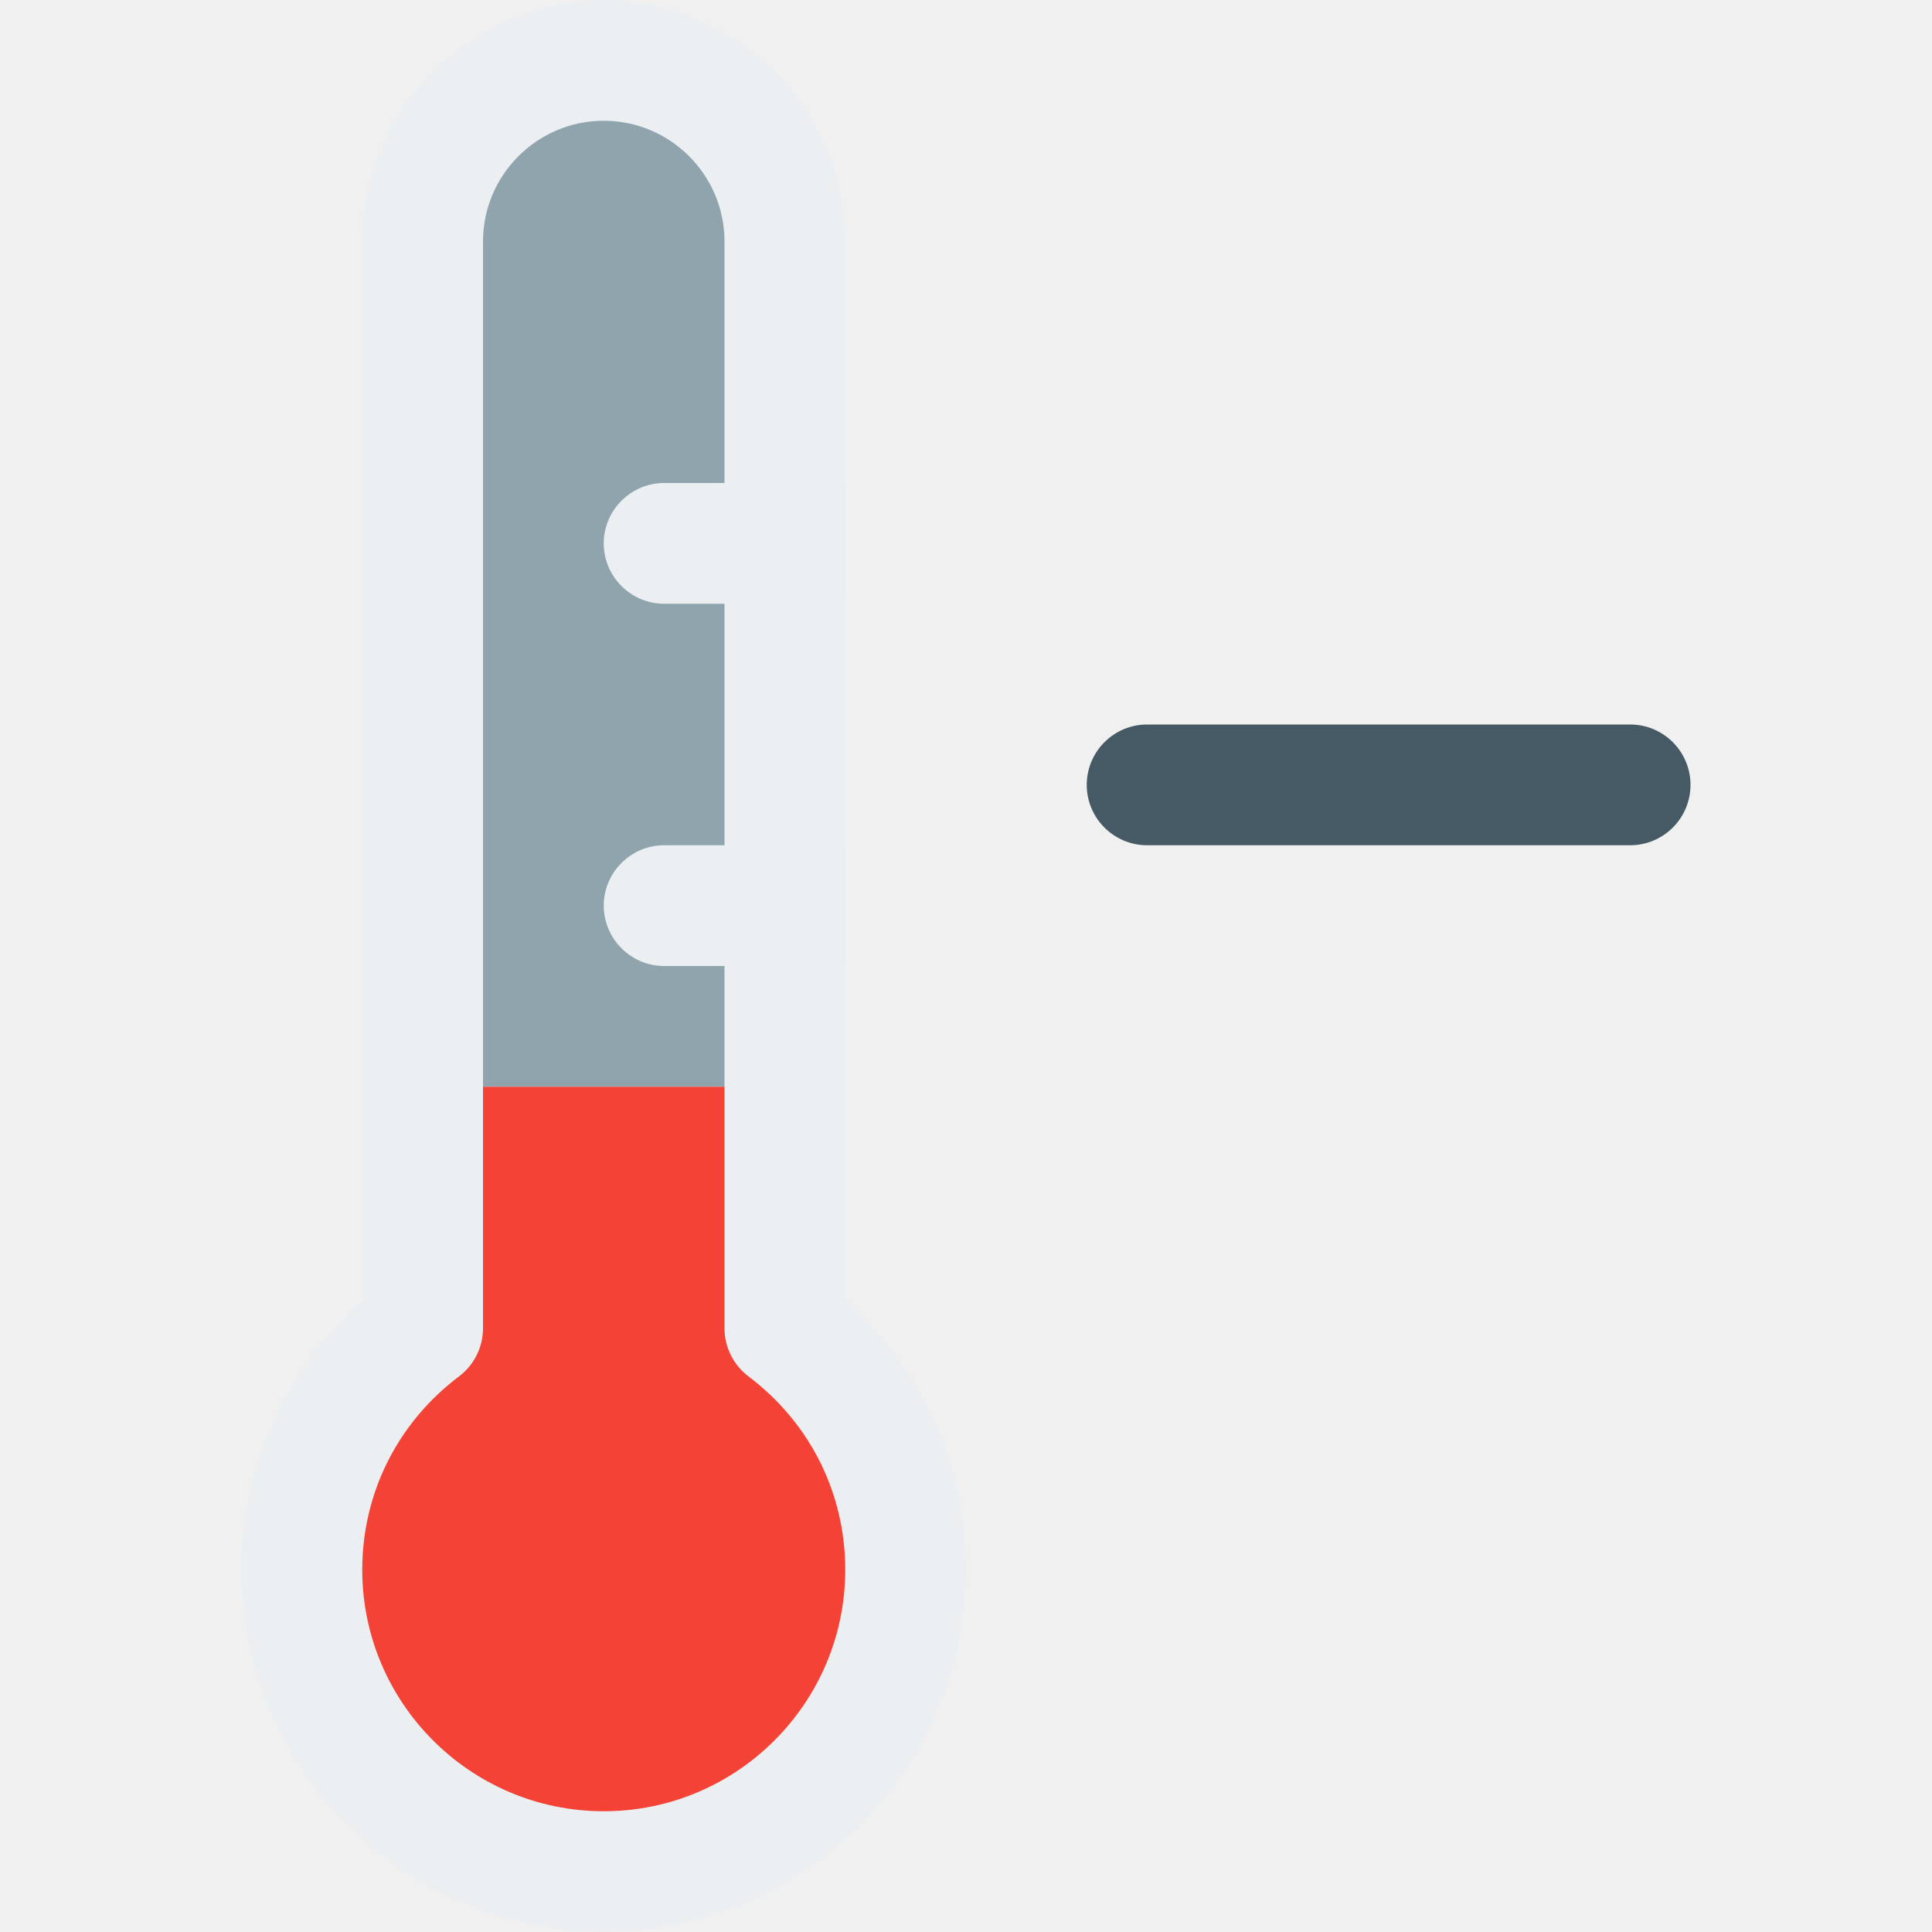
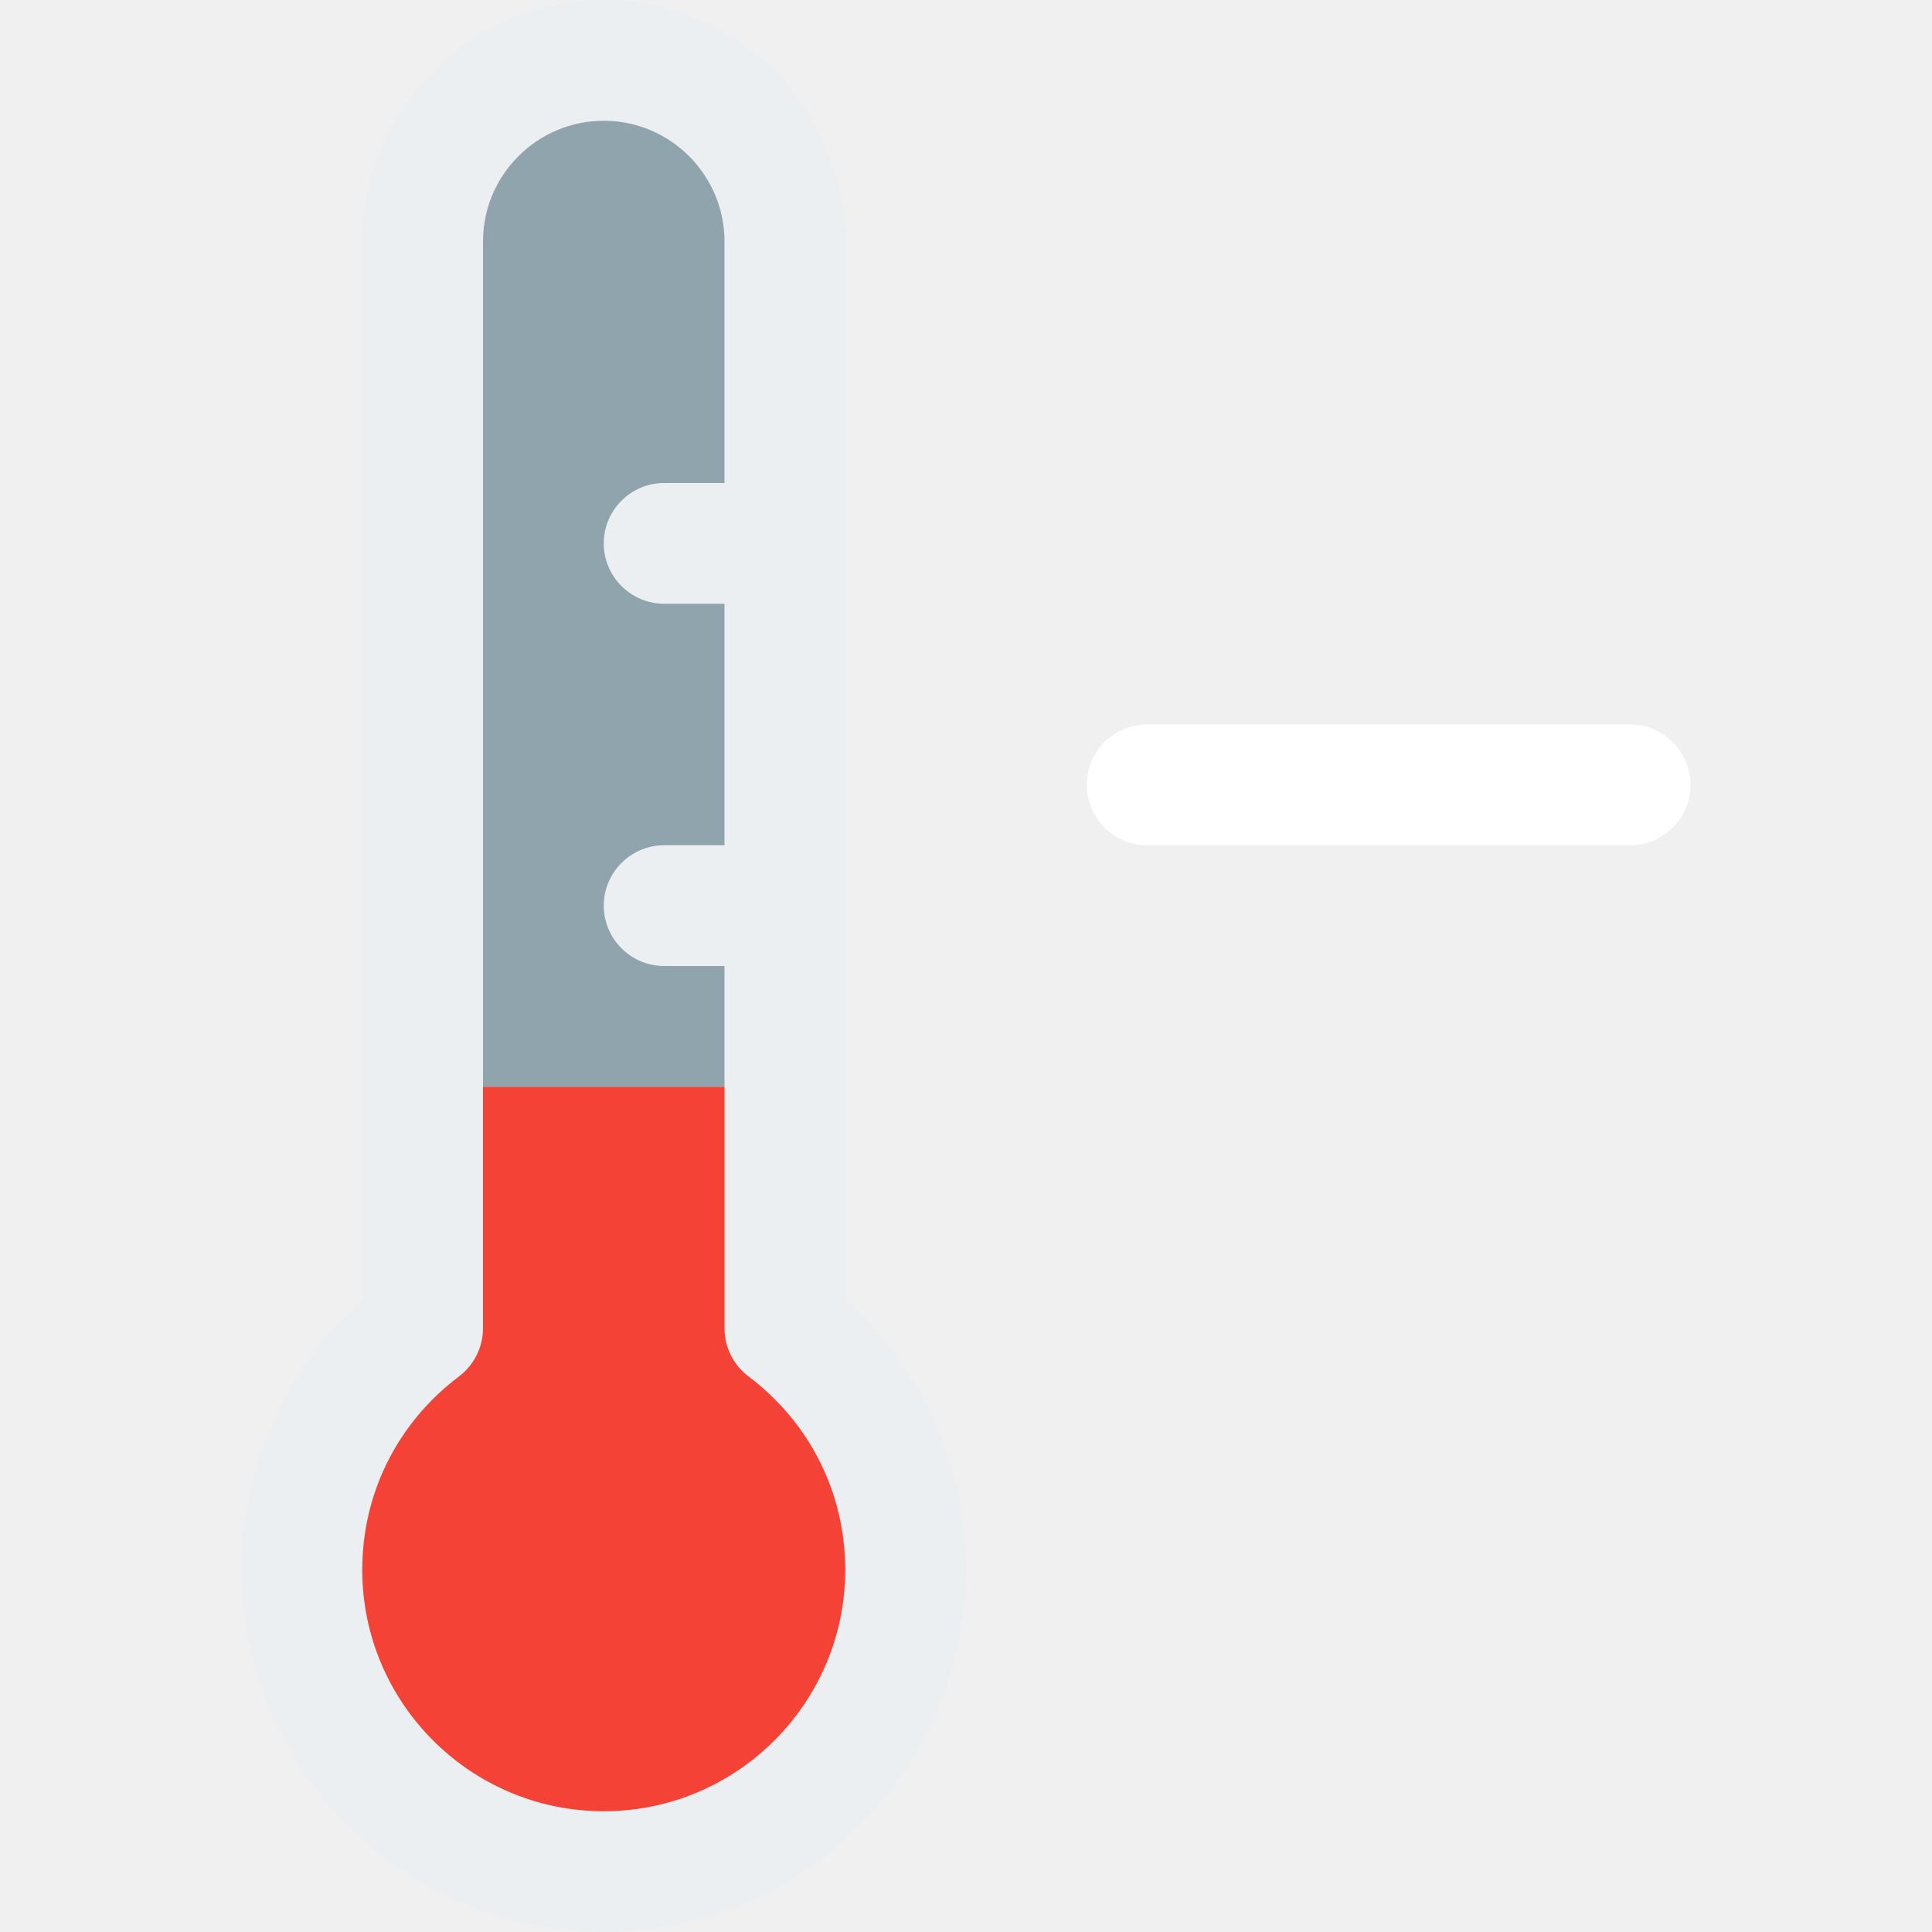
<svg xmlns="http://www.w3.org/2000/svg" version="1.1" id="Capa_1" x="0px" y="0px" viewBox="0 0 512 512" style="enable-background:new 0 0 512 512;" xml:space="preserve">
  <path style="fill:#90A4AE;" d="M208,64v224h-96V64c0-26.56,21.44-48,48-48S208,37.44,208,64z" />
  <path style="fill:#F44336;" d="M240,416c0,44.16-35.84,80-80,80s-80-35.84-80-80c0-26.24,12.48-49.28,32-64v-64h96v64  C227.52,366.72,240,389.76,240,416z" />
  <g>
    <path style="fill:#ECEFF1;" d="M160,512c-52.928,0-96-43.072-96-96c0-27.648,11.552-53.312,32-71.552V64c0-35.296,28.704-64,64-64   s64,28.704,64,64v280.448c20.448,18.24,32,43.904,32,71.552C256,468.928,212.928,512,160,512z M160,32c-17.632,0-32,14.368-32,32   v288c0,5.024-2.368,9.76-6.368,12.768C105.344,377.056,96,395.712,96,416c0,35.296,28.704,64,64,64s64-28.704,64-64   c0-20.288-9.344-38.944-25.632-51.232c-4-3.008-6.368-7.744-6.368-12.768V64C192,46.368,177.632,32,160,32z M112,352h0.32H112z" />
    <path style="fill:#ECEFF1;" d="M176,128c-8.8,0-16,7.2-16,16s7.2,16,16,16h48v-32H176z" />
    <path style="fill:#ECEFF1;" d="M176,224c-8.8,0-16,7.2-16,16s7.2,16,16,16h48v-32H176z" />
  </g>
-   <path style="fill:#455A64;" d="M432,224H304c-8.832,0-16-7.168-16-16s7.168-16,16-16h128c8.832,0,16,7.168,16,16  S440.832,224,432,224z" />
+   <path style="fill:#FFF;" d="M432,224H304c-8.832,0-16-7.168-16-16s7.168-16,16-16h128c8.832,0,16,7.168,16,16  S440.832,224,432,224z" />
  <g>
</g>
  <g>
</g>
  <g>
</g>
  <g>
</g>
  <g>
</g>
  <g>
</g>
  <g>
</g>
  <g>
</g>
  <g>
</g>
  <g>
</g>
  <g>
</g>
  <g>
</g>
  <g>
</g>
  <g>
</g>
  <g>
</g>
</svg>
